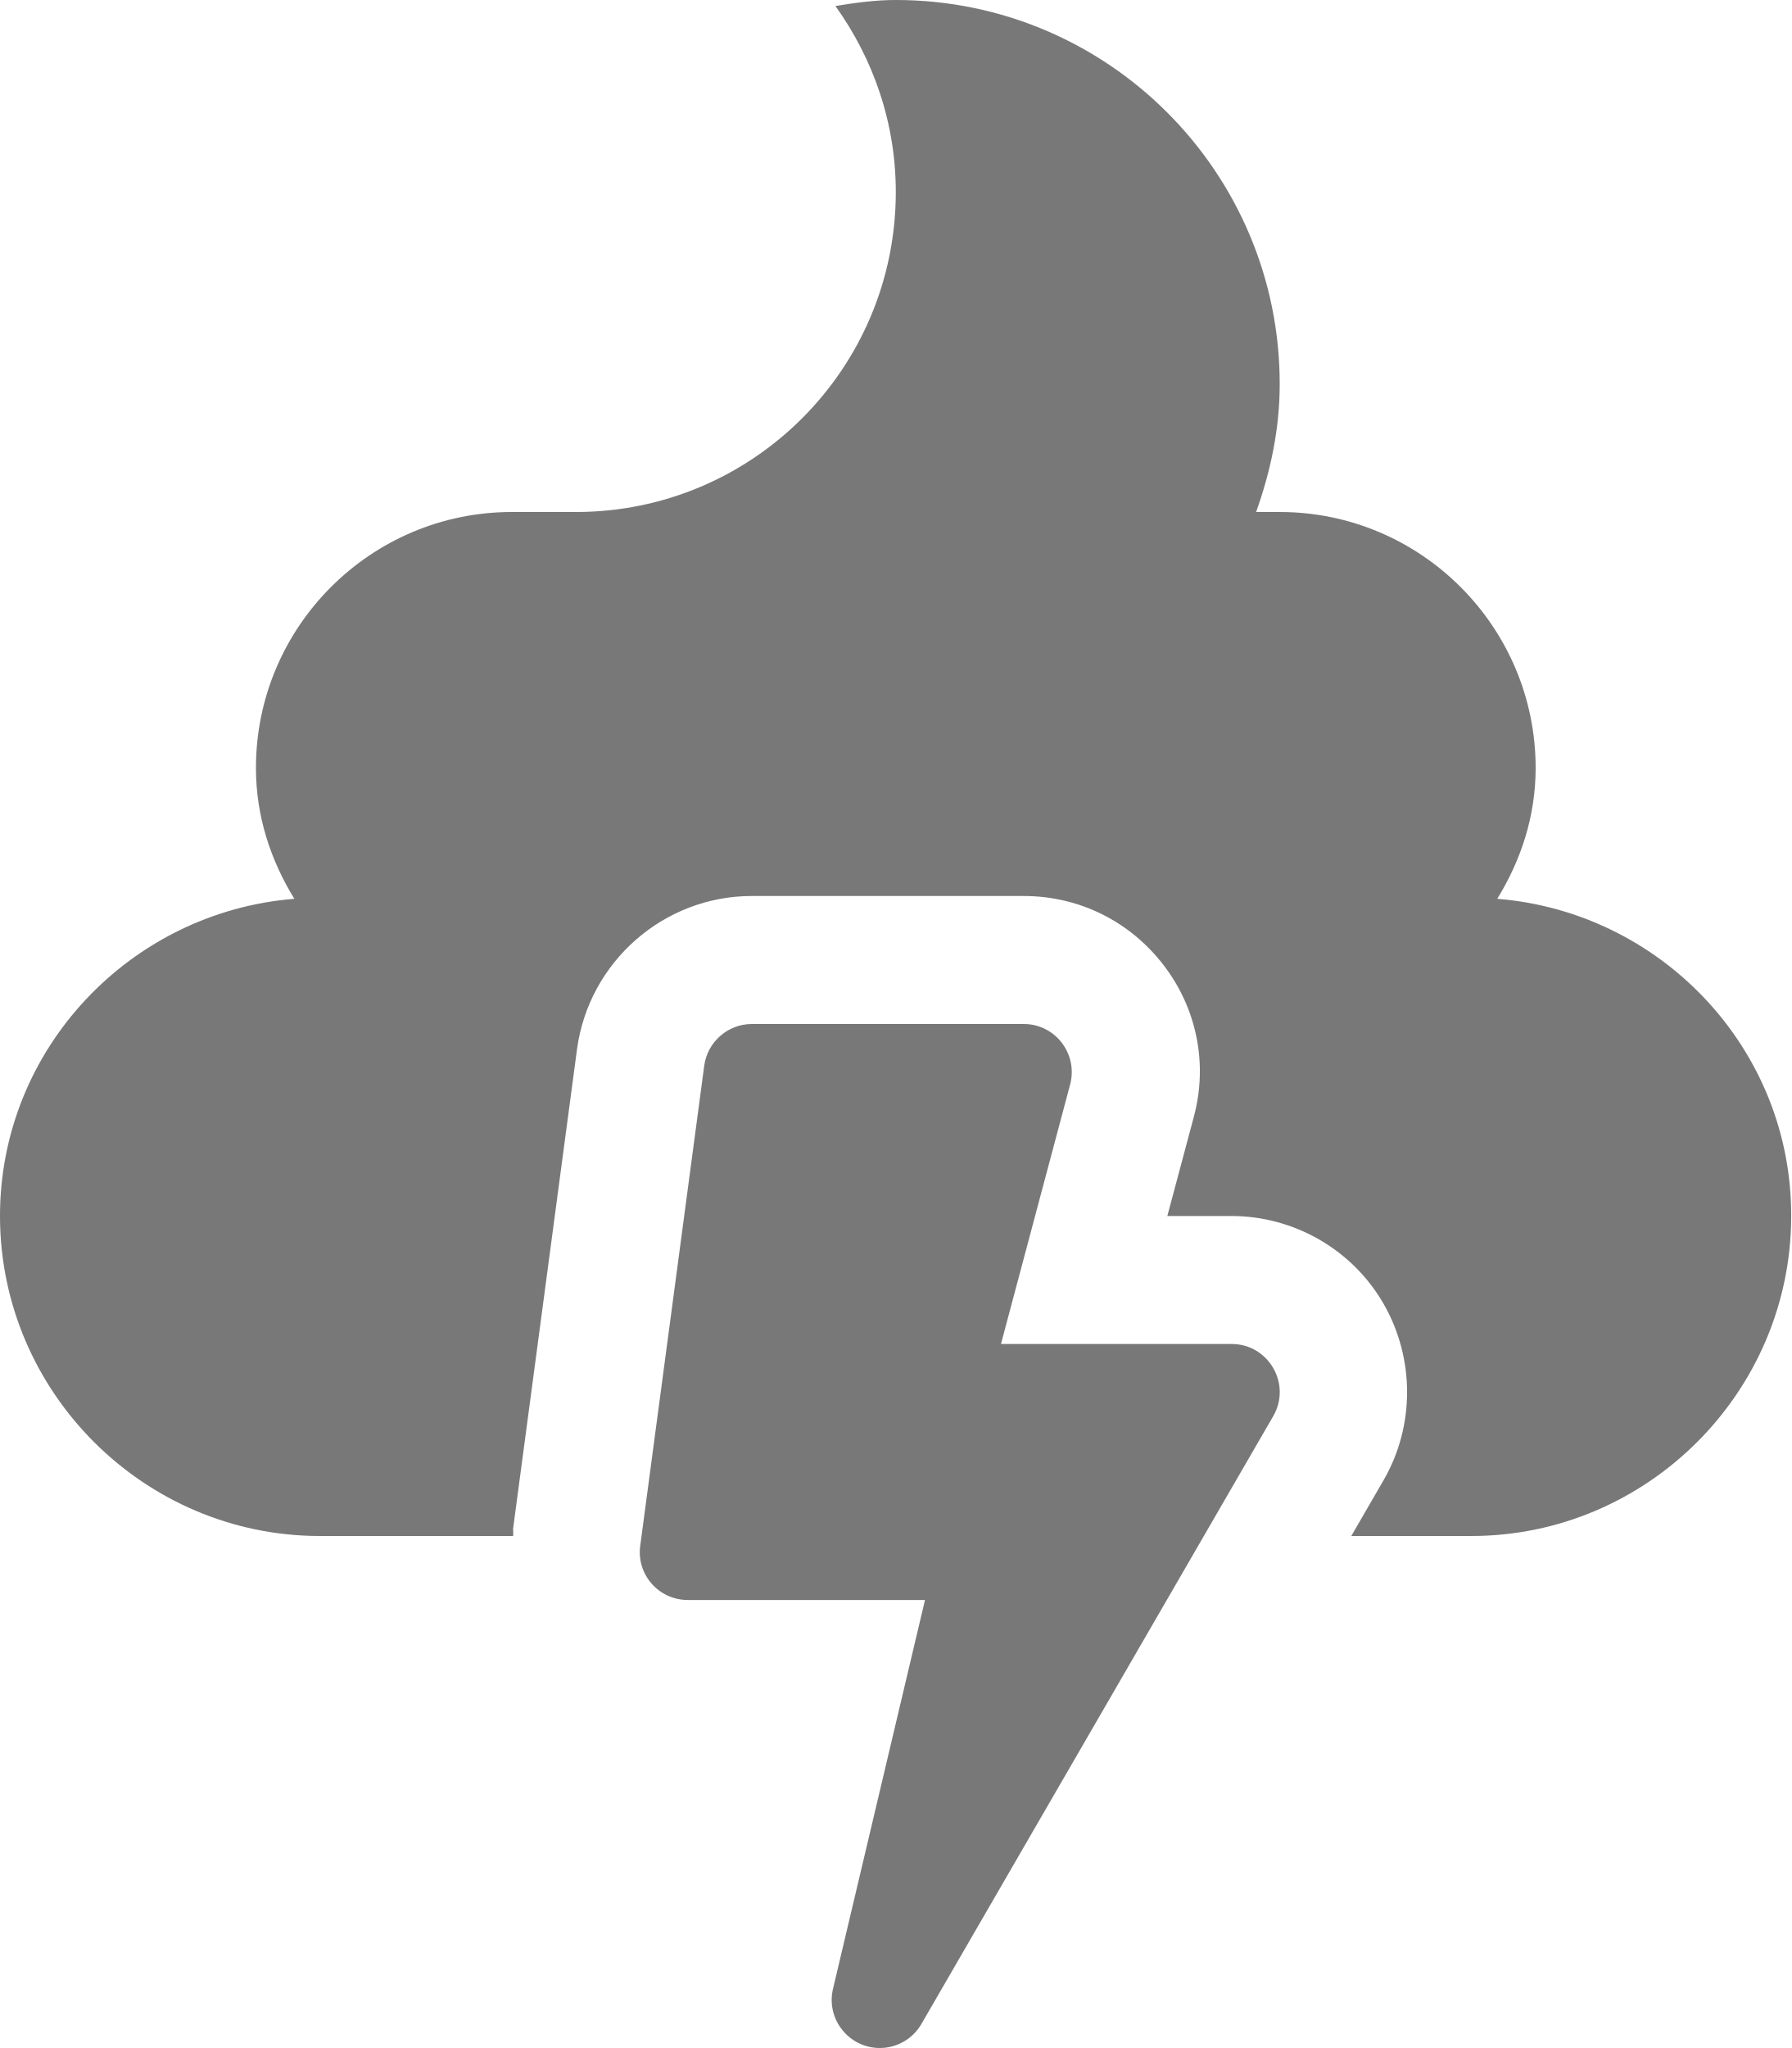
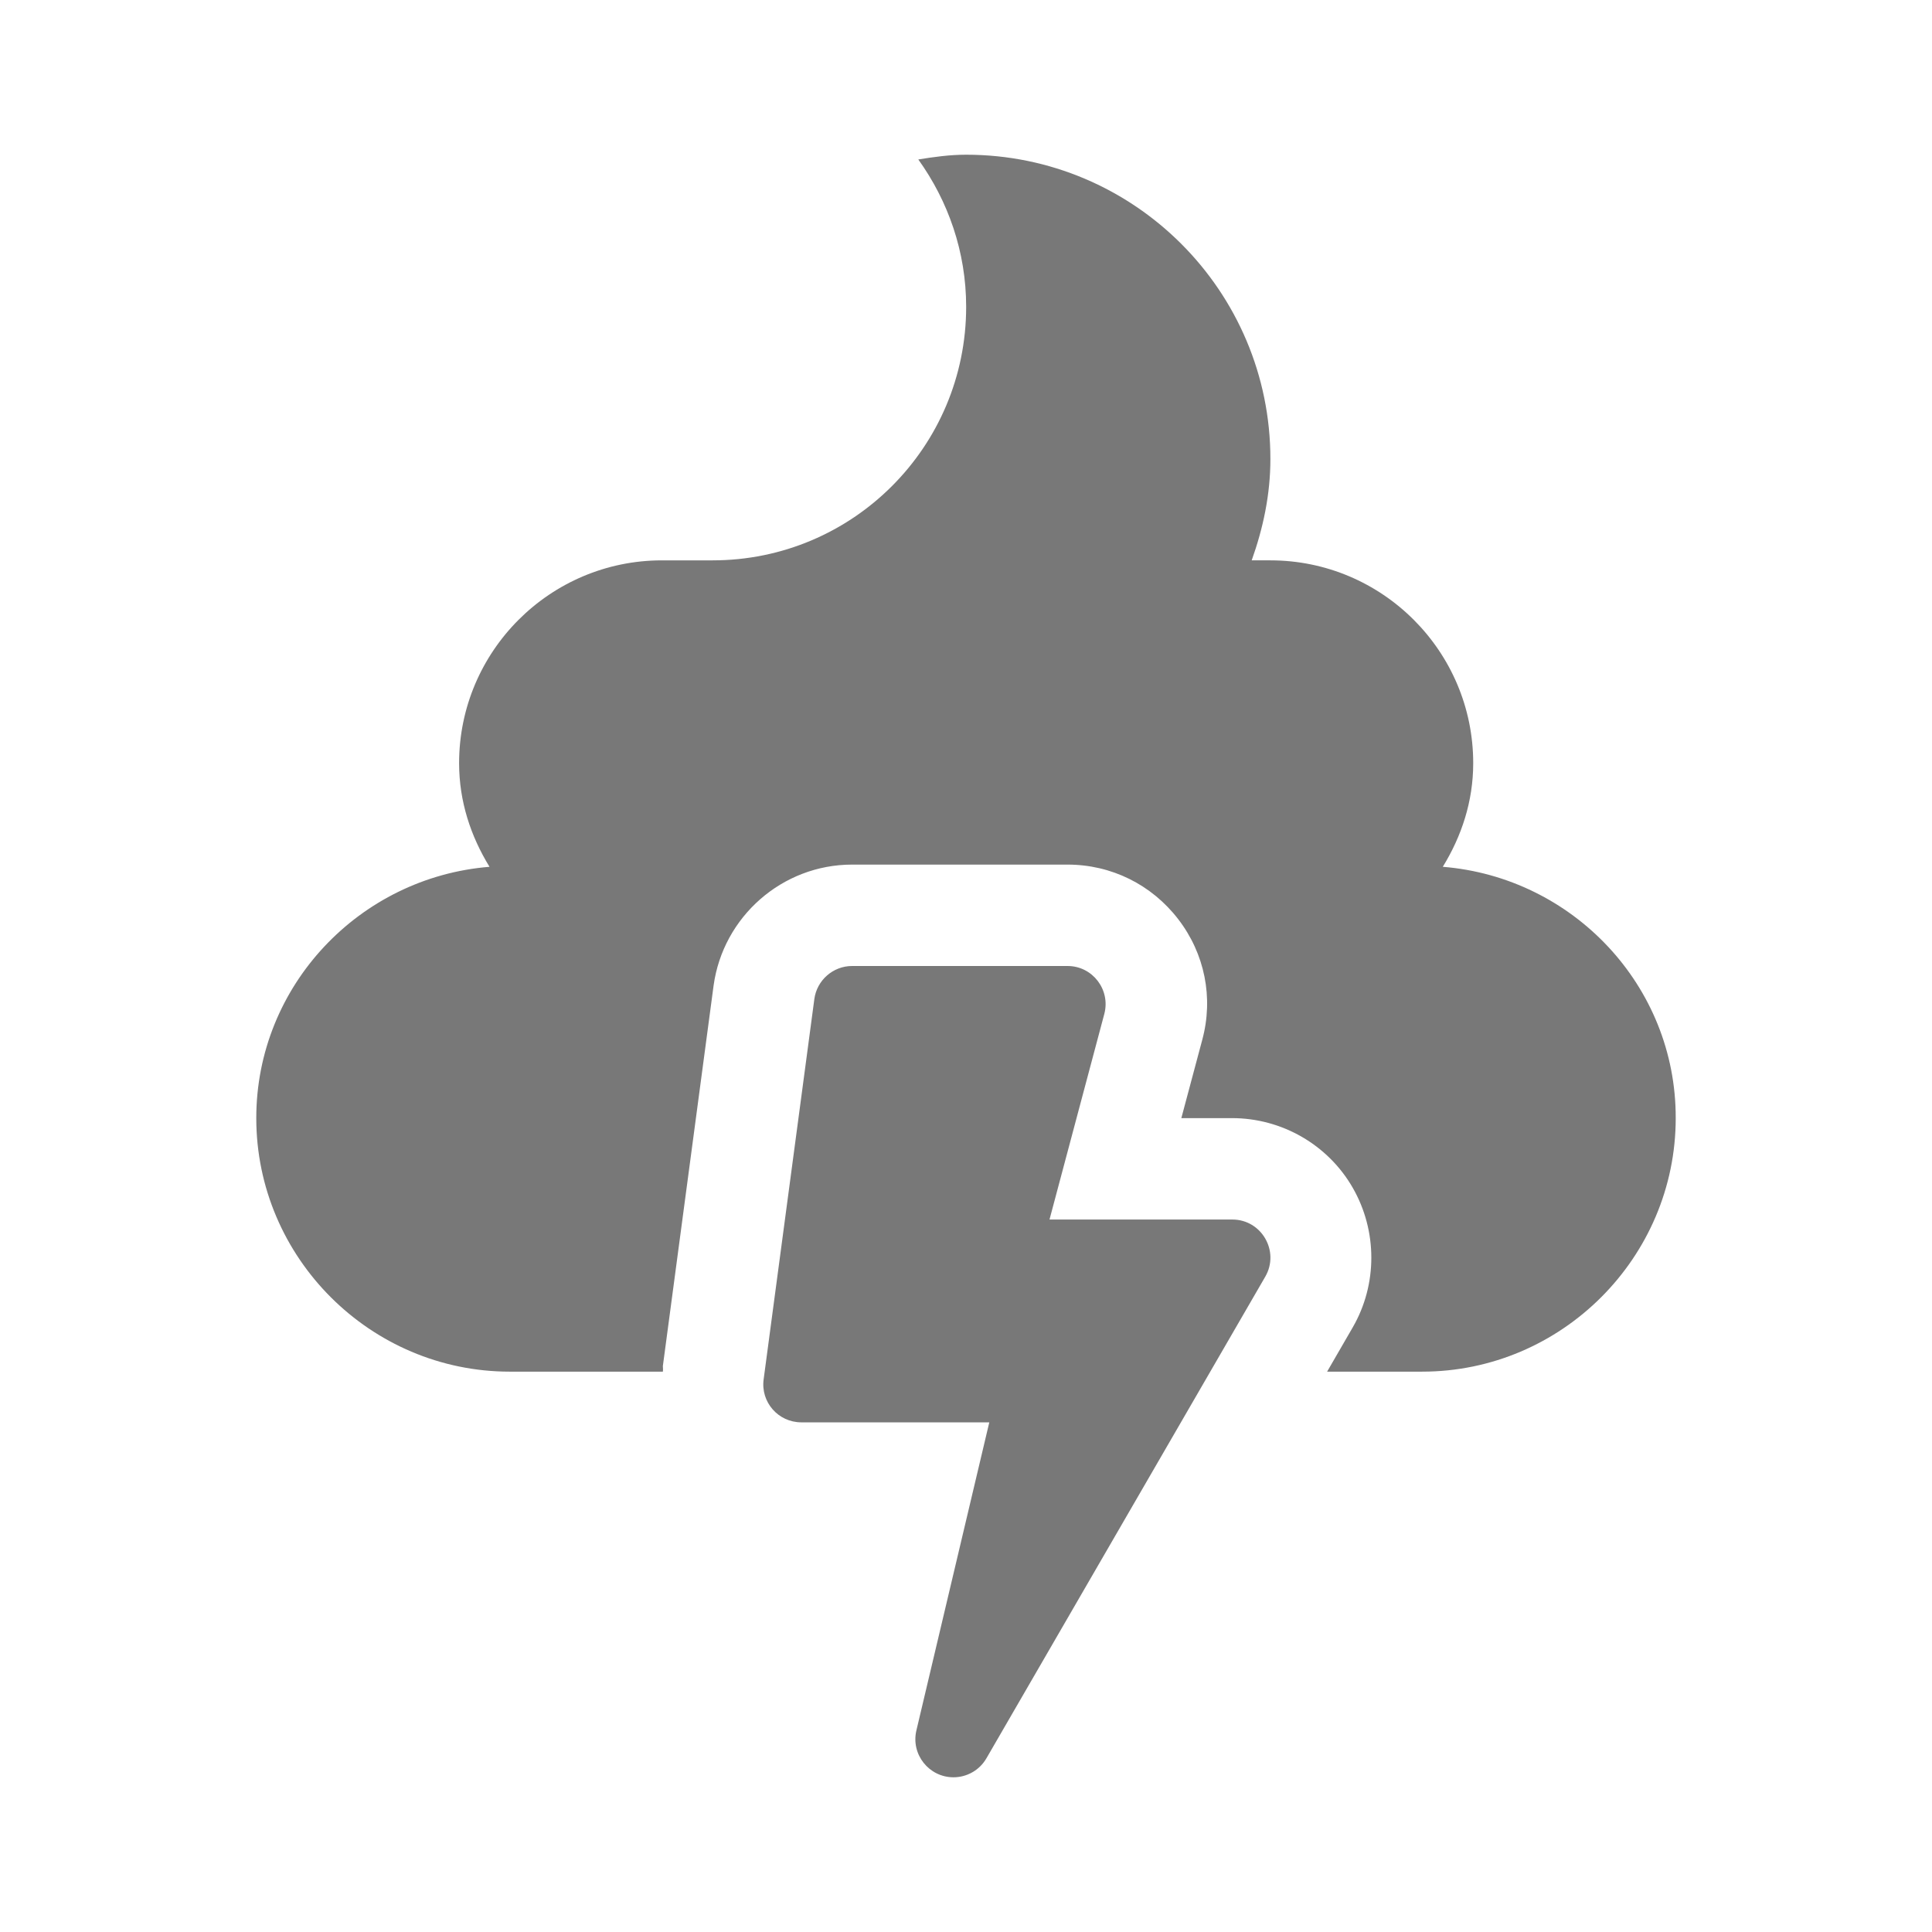
- <svg xmlns="http://www.w3.org/2000/svg" aria-hidden="true" focusable="false" data-prefix="fas" data-icon="poo-storm" role="img" viewBox="0 0 448 512" class="svg-inline--fa fa-poo-storm fa-w-14 fa-9x">
-   <path color="#787878" fill="#787878" d="M308 336h-57.7l17.3-64.9c2-7.6-3.7-15.1-11.6-15.1h-68c-6 0-11.1 4.5-11.9 10.4l-16 120c-1 7.2 4.6 13.6 11.9 13.6h59.3l-23 97.2c-1.8 7.6 4 14.8 11.7 14.8 4.2 0 8.2-2.2 10.4-6l88-152c4.6-8-1.2-18-10.4-18zm66.4-111.3c5.9-9.6 9.6-20.6 9.6-32.7 0-35.3-28.7-64-64-64h-5.9c3.6-10.1 5.9-20.7 5.9-32 0-53-43-96-96-96-5.2 0-10.2.7-15.1 1.5C218.3 14.6 224 30.6 224 48c0 44.2-35.8 80-80 80h-16c-35.3 0-64 28.7-64 64 0 12.1 3.7 23.1 9.6 32.7C32.6 228 0 262.2 0 304c0 44 36 80 80 80h48.3c.1-.6 0-1.2 0-1.8l16-120c3-21.8 21.7-38.2 43.7-38.2h68c13.8 0 26.5 6.3 34.9 17.2s11.2 24.8 7.6 38.1l-6.6 24.7h16c15.7 0 30.3 8.4 38.1 22 7.8 13.6 7.8 30.5 0 44l-8.1 14h30c44 0 80-36 80-80 .1-41.8-32.5-76-73.5-79.3z" class="" />
+ <svg xmlns="http://www.w3.org/2000/svg" height="512" width="512" id="svg4" version="1.1" class="svg-inline--fa fa-poo-storm fa-w-14 fa-9x" viewBox="0 0 512 512" role="img" data-icon="poo-storm" data-prefix="fas" focusable="false" aria-hidden="true">
+   <defs id="defs8" />
+   <path style="stroke-width:0.84" id="path2" class="" d="m 326.589,323.188 h -48.459 l 14.529,-54.506 C 294.339,262.299 289.552,256 282.917,256 h -57.109 c -5.039,0 -9.322,3.779 -9.994,8.734 l -13.438,100.781 c -0.84,6.047 3.863,11.422 9.994,11.422 h 49.803 l -19.316,81.633 C 241.345,464.953 246.216,471 252.683,471 c 3.527,0 6.887,-1.848 8.734,-5.039 l 73.906,-127.656 c 3.863,-6.719 -1.008,-15.117 -8.734,-15.117 z m 55.766,-93.475 c 4.955,-8.062 8.062,-17.301 8.062,-27.463 0,-29.646 -24.104,-53.75 -53.75,-53.75 h -4.955 c 3.023,-8.482 4.955,-17.385 4.955,-26.875 0,-44.512 -36.113,-80.625 -80.625,-80.625 -4.367,0 -8.566,0.588 -12.682,1.26 7.895,11.002 12.682,24.439 12.682,39.053 0,37.121 -30.066,67.188 -67.188,67.188 h -13.438 c -29.646,0 -53.75,24.104 -53.75,53.75 0,10.162 3.107,19.4 8.062,27.463 -34.434,2.771 -61.812,31.494 -61.812,66.6 0,36.953 30.234,67.188 67.187,67.188 h 40.564 c 0.084,-0.504 0,-1.008 0,-1.512 l 13.438,-100.781 c 2.52,-18.309 18.225,-32.082 36.701,-32.082 h 57.109 c 11.59,0 22.256,5.291 29.311,14.445 7.055,9.154 9.406,20.828 6.383,31.998 l -5.543,20.744 h 13.438 c 13.186,0 25.447,7.055 31.998,18.477 6.551,11.422 6.551,25.615 0,36.953 L 351.7,363.5 h 25.195 c 36.953,0 67.188,-30.234 67.188,-67.188 0.084,-35.105 -27.295,-63.828 -61.729,-66.6 z" fill="#787878" color="#787878" />
</svg>
